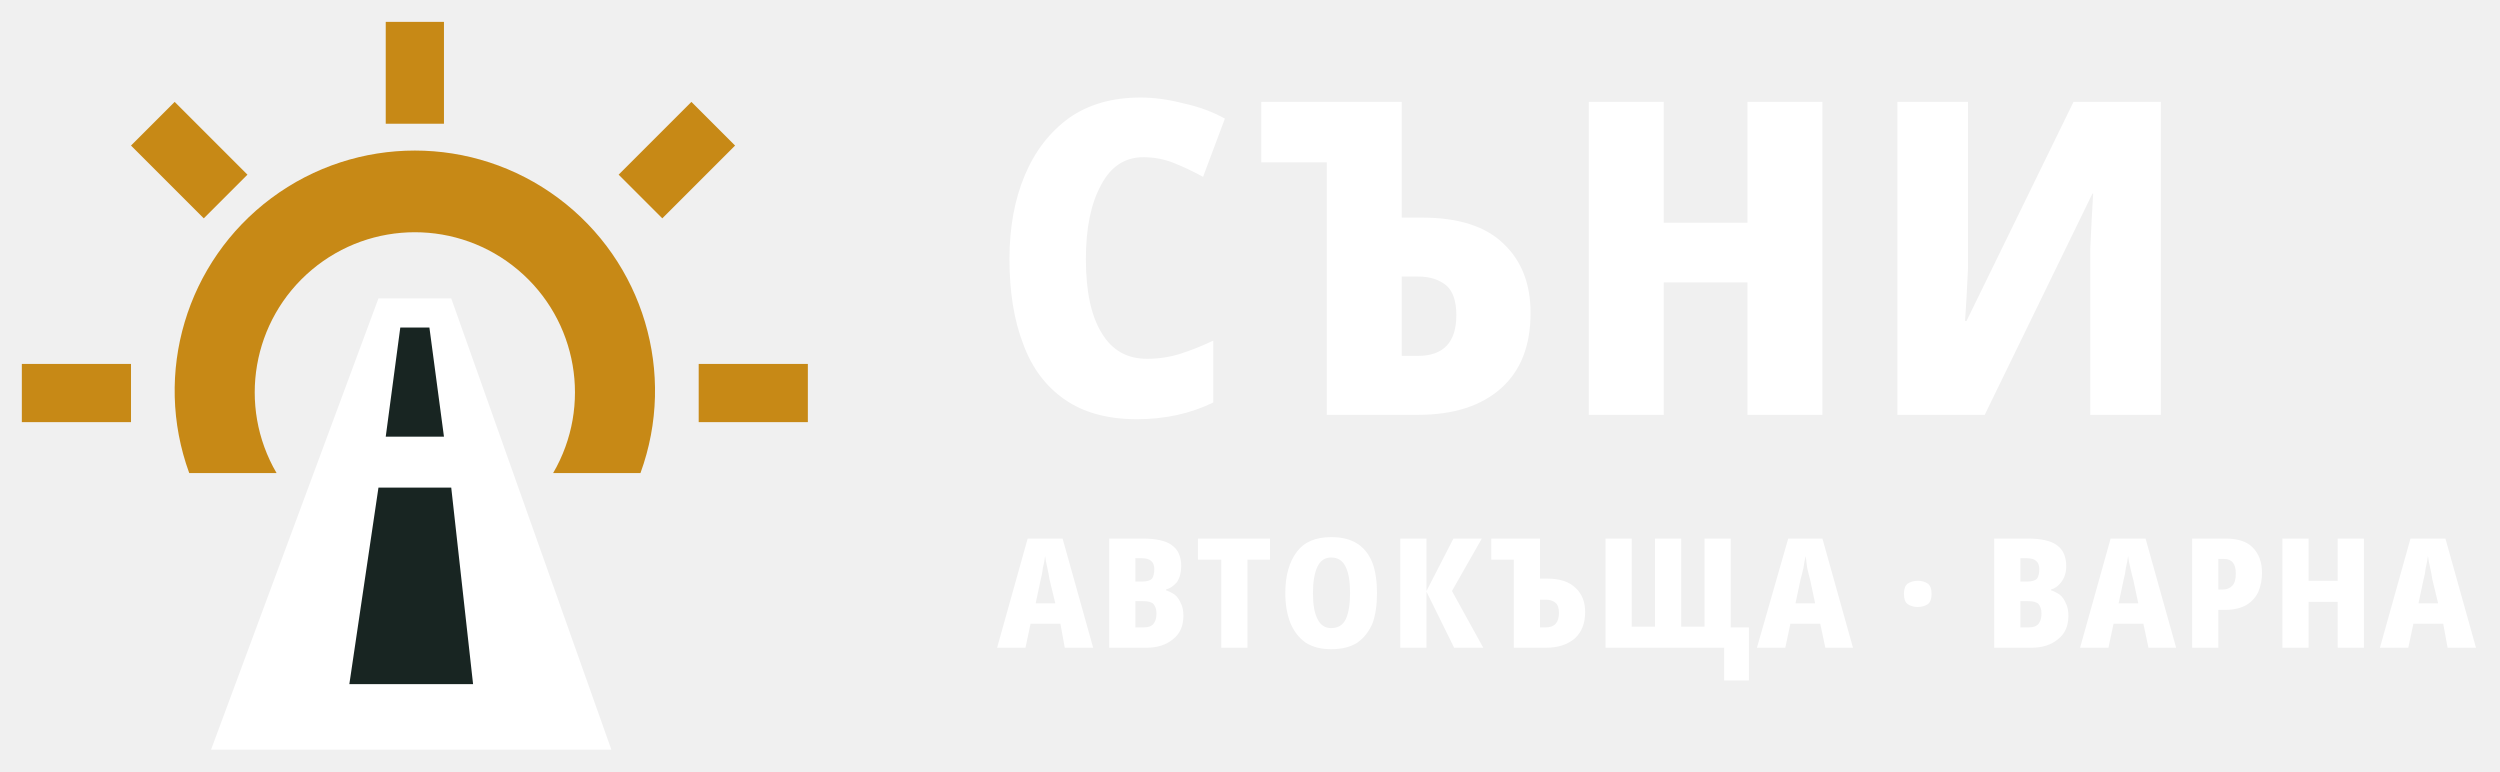
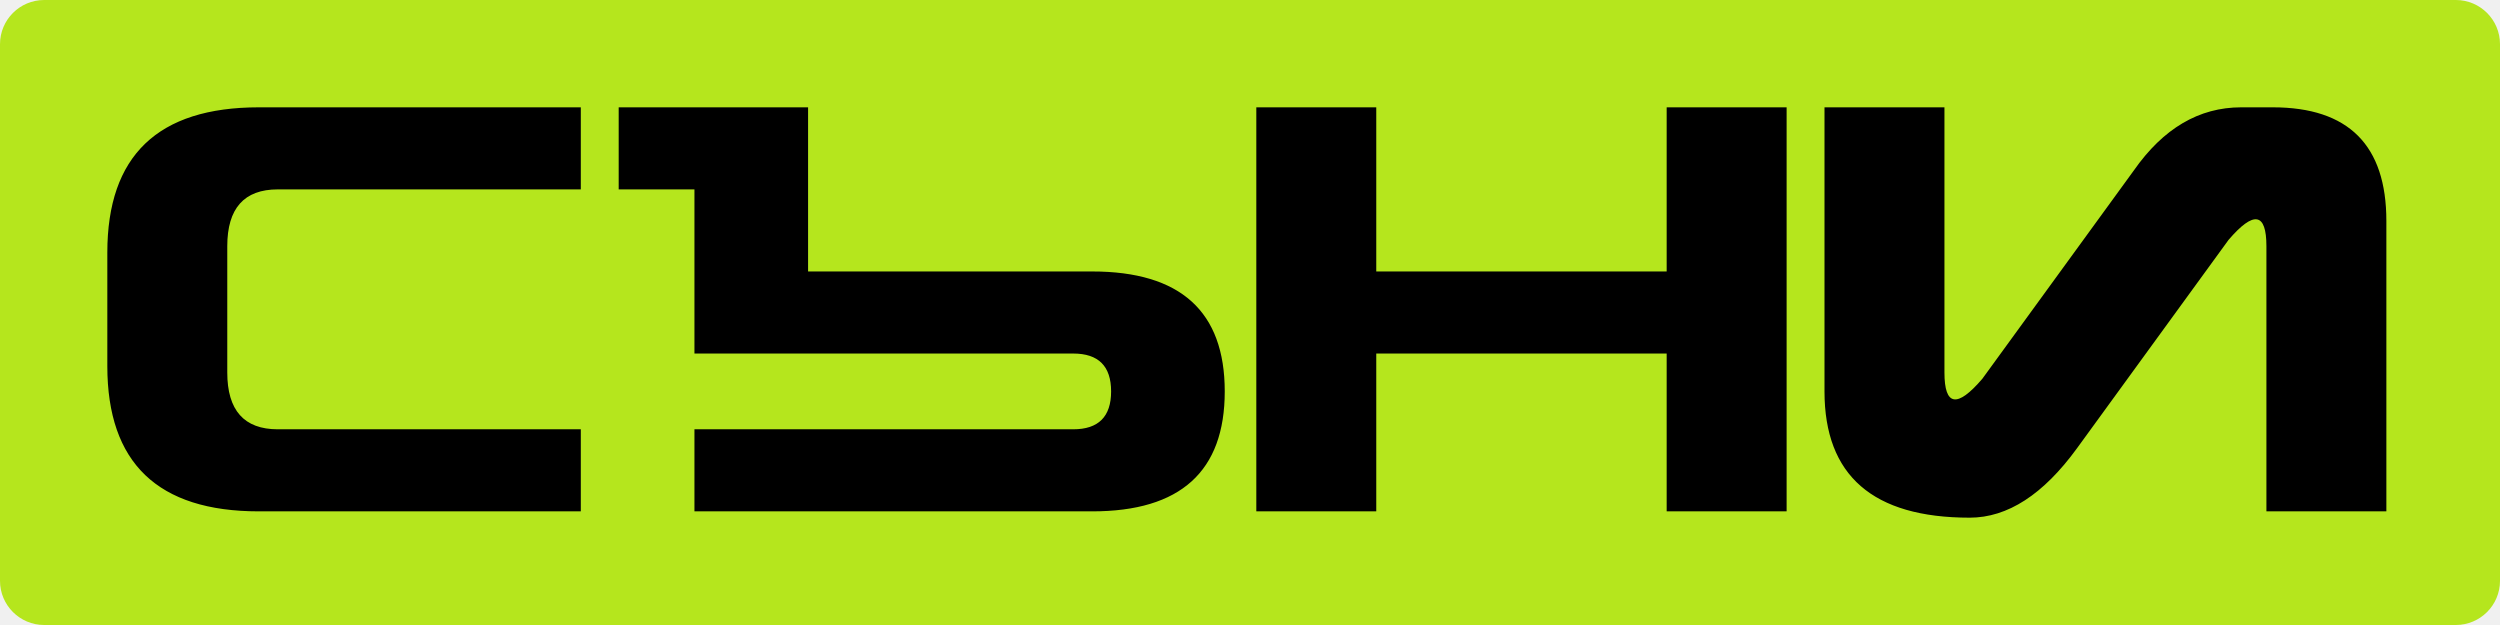
- <svg xmlns="http://www.w3.org/2000/svg" viewBox="-3 3 343.5 106" role="img" aria-label="СЪНИ">
-   <g fill="#C78916">
-     <path d="M50 6h8v14h-8zM15 23l6-6 10 10-6 6zM0 53h15v8H0zM82 27l10-10 6 6-10 10zM93 53h15v8H93z" />
-     <path d="M23 68a33 33 0 1 1 62 0H73a22 22 0 1 0-38 0z" />
-   </g>
-   <path fill="#FFFFFF" d="M49 44h10l22 62H26z" />
-   <path fill="#182522" d="M52 48h4l2 15h-8zM49 70h10l3 27H45z" />
-   <path fill="#FFFFFF" d="M154.1 24.6Q150.3 24.6 148.3 28.4Q146.2 32.2 146.2 38.6Q146.2 45.3 148.4 48.8Q150.5 52.3 154.6 52.3Q157 52.3 159.2 51.6Q161.4 50.9 163.7 49.8V58.3Q159 60.6 153.2 60.6Q147.2 60.6 143.3 57.9Q139.4 55.2 137.6 50.3Q135.7 45.4 135.7 38.6Q135.7 32.1 137.8 27.1Q139.9 22.1 143.9 19.2Q147.9 16.4 153.7 16.4Q156.5 16.4 159.6 17.2Q162.8 17.9 165.3 19.3L162.3 27.3Q160.3 26.2 158.3 25.4Q156.3 24.6 154.1 24.6ZM179.3 60V25.3H170.3V17H189.6V32.9H192.4Q199.9 32.9 203.6 36.5Q207.3 40 207.3 46Q207.3 52.7 203.3 56.3Q199.2 60 191.8 60ZM191.8 51.9Q197.1 51.9 197.1 46.3Q197.1 43.4 195.7 42.2Q194.2 41 191.9 41H189.6V51.9ZM247.4 60H237.1V41.8H225.6V60H215.3V17H225.6V33.6H237.1V17H247.4ZM257.7 17H267.4V36.3Q267.4 38 267.4 40Q267.3 42 267.2 43.9Q267.1 45.8 267 47.1H267.2L281.9 17H293.9V60H284.2V41Q284.2 39.3 284.2 37.2Q284.3 35.1 284.4 33.1Q284.5 31 284.6 29.6H284.5L269.7 60H257.7Z" />
-   <path fill="#FFFFFF" d="M143.3 92 142.7 88.7H138.6L137.9 92H134L138.2 77H143L147.2 92ZM141.2 82.6Q141.1 81.9 140.9 81Q140.7 80.2 140.6 79.4Q140.5 80.2 140.3 81Q140.2 81.9 140 82.6L139.3 85.9H142ZM154 77Q156.8 77 158 77.9Q159.3 78.8 159.3 80.8Q159.3 82.1 158.7 83Q158 83.8 157.2 84V84.1Q157.8 84.3 158.4 84.7Q158.9 85.1 159.2 85.8Q159.6 86.5 159.6 87.6Q159.6 89.7 158.2 90.8Q156.8 92 154.5 92H149.4V77ZM154 82.9Q154.9 82.9 155.3 82.5Q155.6 82 155.6 81.2Q155.6 79.7 153.9 79.7H153V82.9ZM153 85.6V89.2H154.2Q155.1 89.2 155.5 88.7Q155.9 88.2 155.9 87.3Q155.9 86.5 155.5 86Q155.1 85.6 154.1 85.6ZM168.4 92H164.8V79.9H161.6V77H171.5V79.9H168.4ZM186.2 84.5Q186.2 86.9 185.6 88.6Q184.9 90.3 183.5 91.3Q182.1 92.2 179.9 92.2Q177.8 92.2 176.4 91.3Q175 90.3 174.3 88.6Q173.6 86.8 173.6 84.5Q173.6 80.9 175.2 78.8Q176.7 76.8 179.9 76.8Q182.1 76.8 183.5 77.7Q184.9 78.6 185.6 80.4Q186.2 82.1 186.2 84.5ZM177.4 84.5Q177.4 86.8 178 88Q178.6 89.3 179.9 89.3Q181.3 89.3 181.9 88.1Q182.5 86.8 182.5 84.5Q182.5 82.1 181.9 80.9Q181.3 79.6 179.9 79.6Q178.6 79.6 178 80.9Q177.4 82.2 177.4 84.5ZM200.8 92H196.8L193 84.3V92H189.4V77H193V84.2L196.7 77H200.6L196.5 84.2ZM205 92V79.9H201.9V77H208.6V82.5H209.6Q212.2 82.5 213.5 83.8Q214.8 85 214.8 87.1Q214.8 89.4 213.4 90.7Q211.9 92 209.4 92ZM209.4 89.2Q211.2 89.2 211.2 87.2Q211.2 86.2 210.7 85.8Q210.2 85.4 209.4 85.4H208.6V89.2ZM237.3 89.2V96.5H233.9V92H217.6V77H221.2V89.1H224.4V77H228V89.1H231.2V77H234.8V89.2ZM247.8 92 247.1 88.7H243L242.3 92H238.4L242.7 77H247.4L251.6 92ZM245.7 82.6Q245.5 81.9 245.3 81Q245.2 80.2 245.1 79.4Q244.9 80.2 244.8 81Q244.6 81.9 244.4 82.6L243.7 85.9H246.4ZM258.6 84.6Q258.6 83.6 259.1 83.2Q259.7 82.8 260.5 82.8Q261.3 82.8 261.9 83.2Q262.4 83.6 262.4 84.6Q262.4 85.6 261.9 86Q261.3 86.4 260.5 86.4Q259.7 86.4 259.1 86Q258.6 85.6 258.6 84.6ZM275.6 77Q278.4 77 279.6 77.9Q280.9 78.8 280.9 80.8Q280.9 82.1 280.2 83Q279.6 83.8 278.8 84V84.1Q279.4 84.3 280 84.7Q280.5 85.1 280.8 85.8Q281.2 86.5 281.2 87.6Q281.2 89.7 279.8 90.8Q278.4 92 276.1 92H271V77ZM275.6 82.9Q276.5 82.9 276.9 82.5Q277.2 82 277.2 81.2Q277.2 79.7 275.5 79.7H274.6V82.9ZM274.6 85.6V89.2H275.8Q276.7 89.2 277.1 88.7Q277.5 88.2 277.5 87.3Q277.5 86.5 277.1 86Q276.7 85.6 275.7 85.6ZM292.2 92 291.5 88.7H287.4L286.7 92H282.8L287 77H291.8L296 92ZM290.1 82.6Q289.9 81.9 289.7 81Q289.5 80.2 289.4 79.4Q289.3 80.2 289.1 81Q289 81.9 288.8 82.6L288.1 85.9H290.8ZM302.8 77Q305.3 77 306.5 78.2Q307.8 79.5 307.8 81.7Q307.8 83.1 307.3 84.3Q306.8 85.4 305.7 86.1Q304.5 86.8 302.7 86.8H301.8V92H298.2V77ZM302.6 79.8H301.8V84H302.4Q303.2 84 303.7 83.5Q304.2 83 304.2 81.8Q304.2 79.8 302.6 79.8ZM321.8 92H318.2V85.7H314.2V92H310.6V77H314.2V82.8H318.2V77H321.8ZM333.3 92 332.7 88.7H328.6L327.9 92H324L328.2 77H333L337.2 92ZM331.2 82.6Q331.1 81.9 330.9 81Q330.7 80.2 330.6 79.4Q330.5 80.2 330.3 81Q330.2 81.9 330 82.6L329.3 85.9H332Z" />
+ <svg xmlns="http://www.w3.org/2000/svg" viewBox="96 71 396 99" role="img" aria-labelledby="title">
+   <rect x="96" y="71" width="396" height="99" rx="7" fill="#B5E61D" />
+   <path fill="#000" fill-rule="evenodd" d="M385 88H404V130Q404 138 410 131L434 98Q441 88 451 88H456Q474 88 474 106V152H455V110Q455 102 449 109L425 142Q417 153 408 153Q385 153 385 133Z M295 88H314V114H360V88H379V152H360V127H314V152H295Z M194 88H224V114H269Q290 114 290 133Q290 152 269 152H206V139H266Q272 139 272 133Q272 127 266 127H206V101H194Z M137 88H188V101H140Q132 101 132 110V130Q132 139 140 139H188V152H137Q113 152 113 129V111Q113 88 137 88Z" />
</svg>
